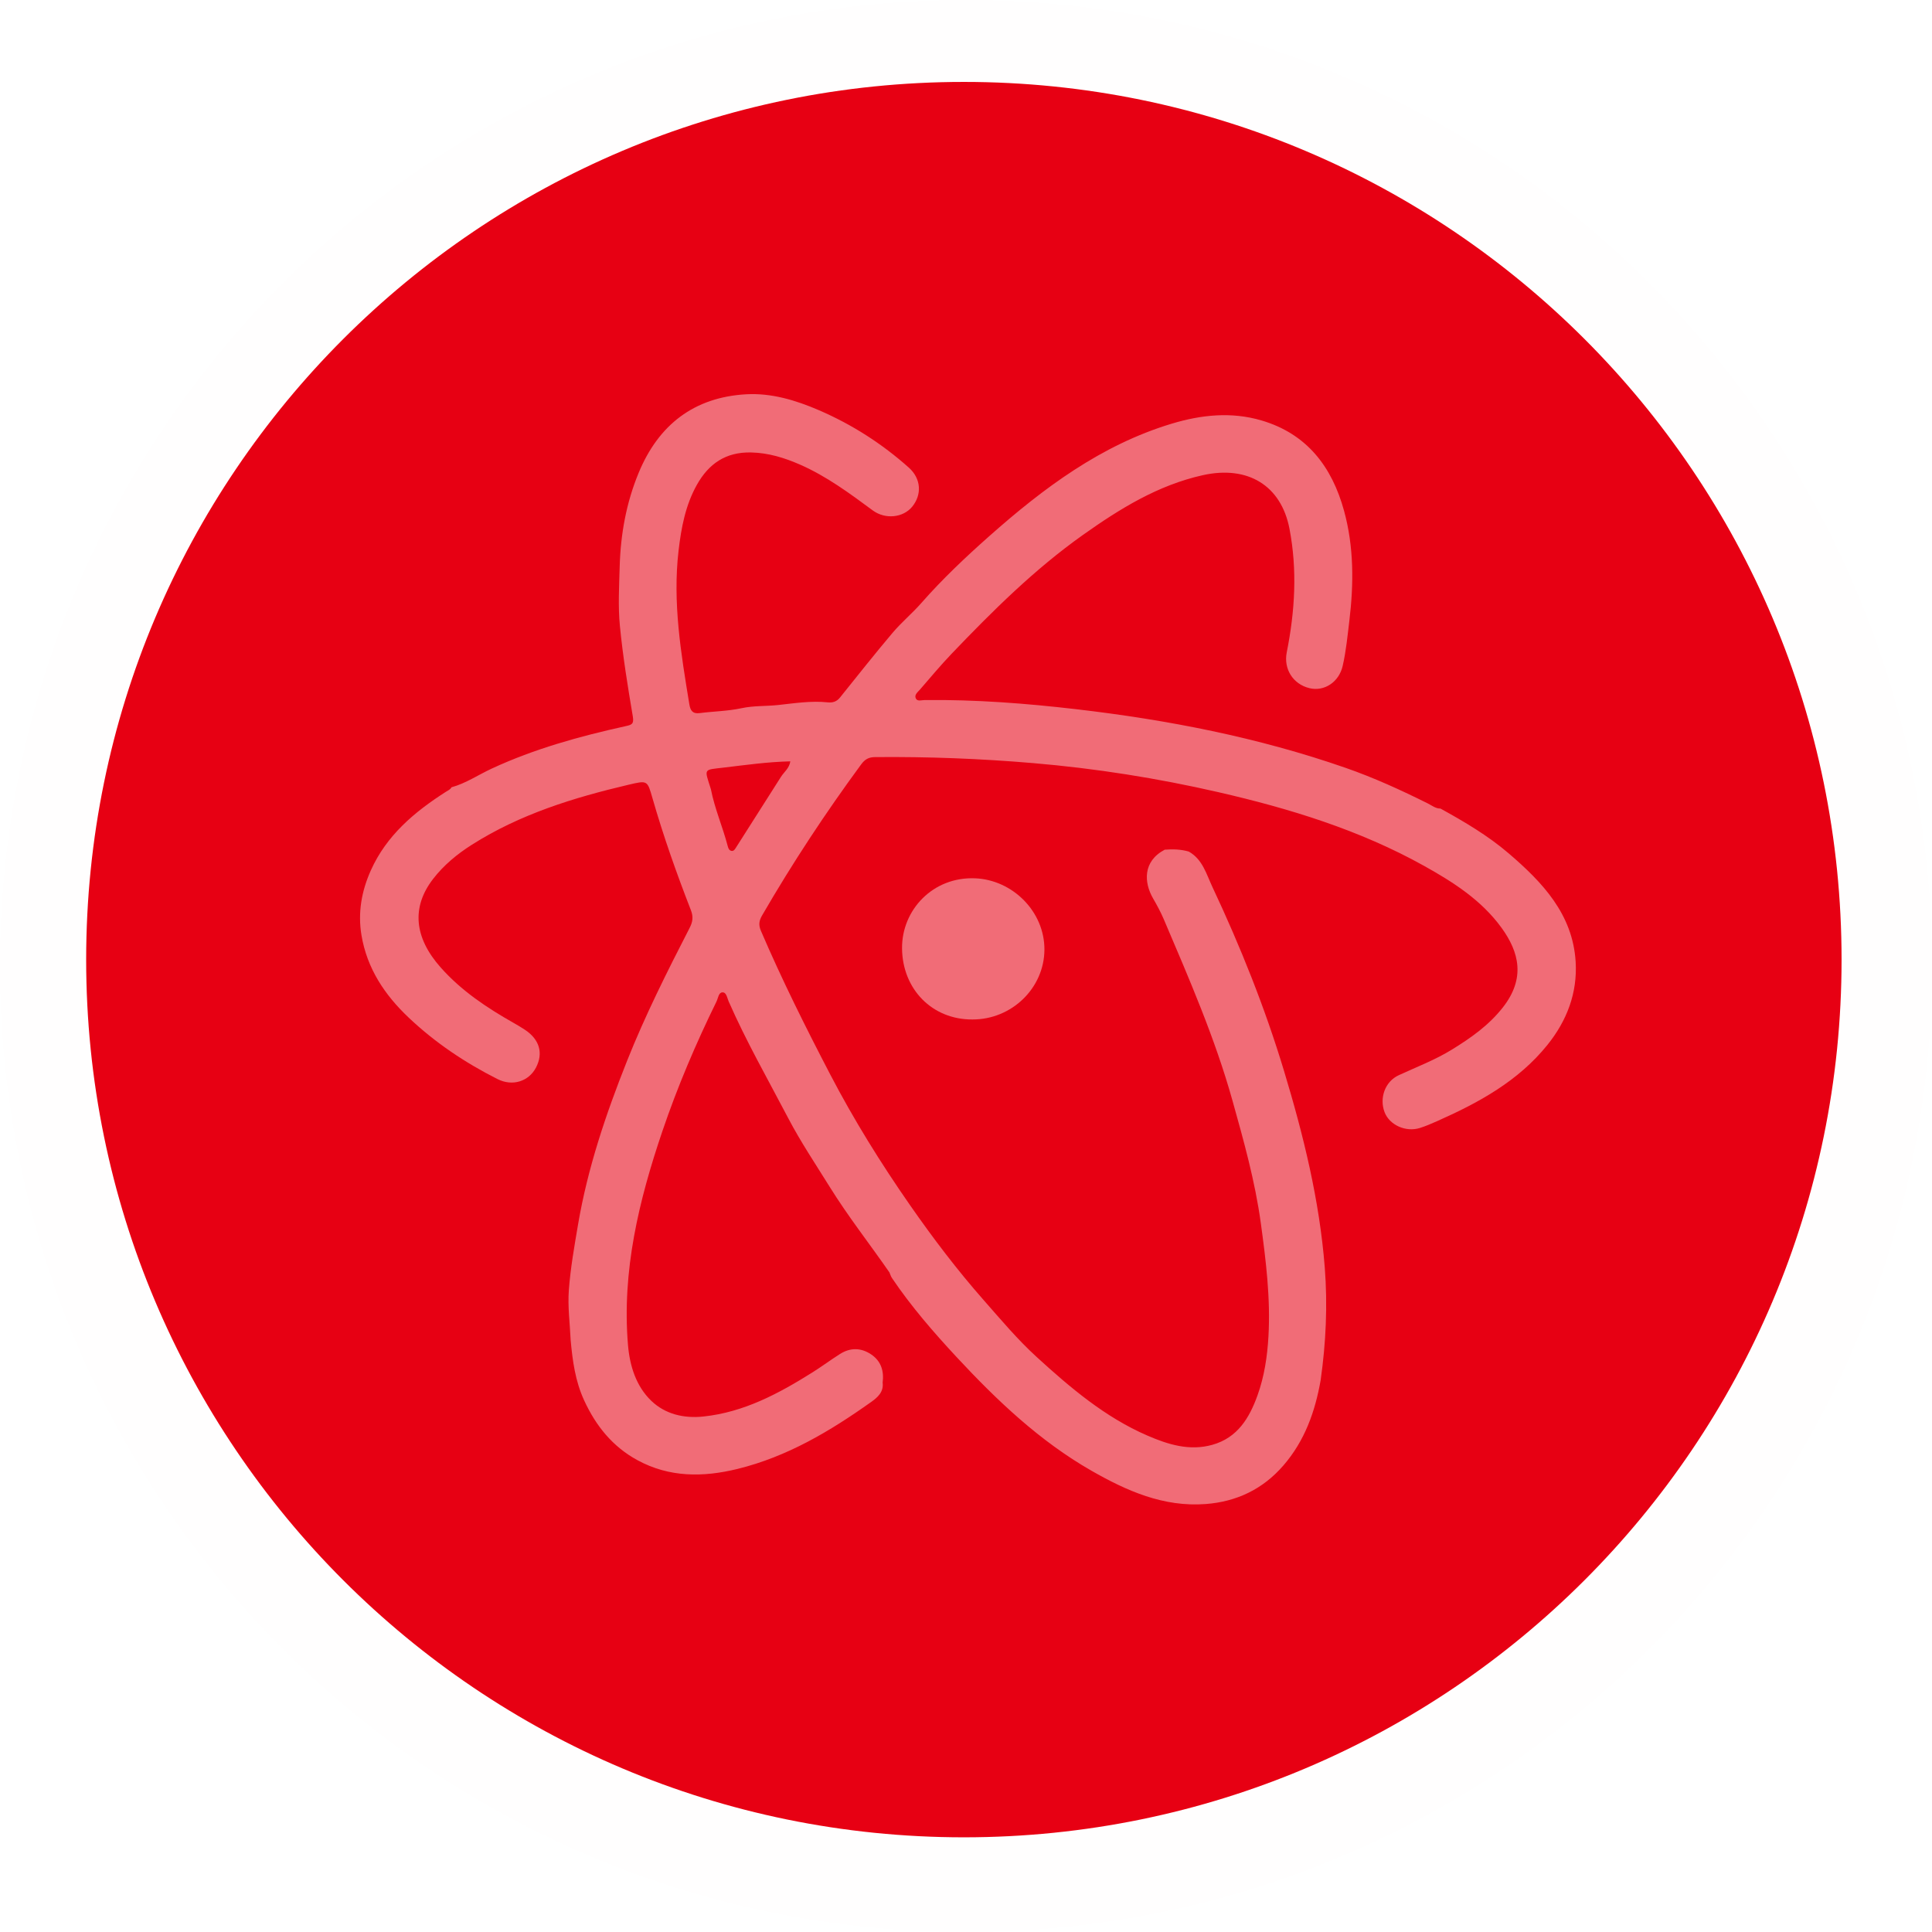
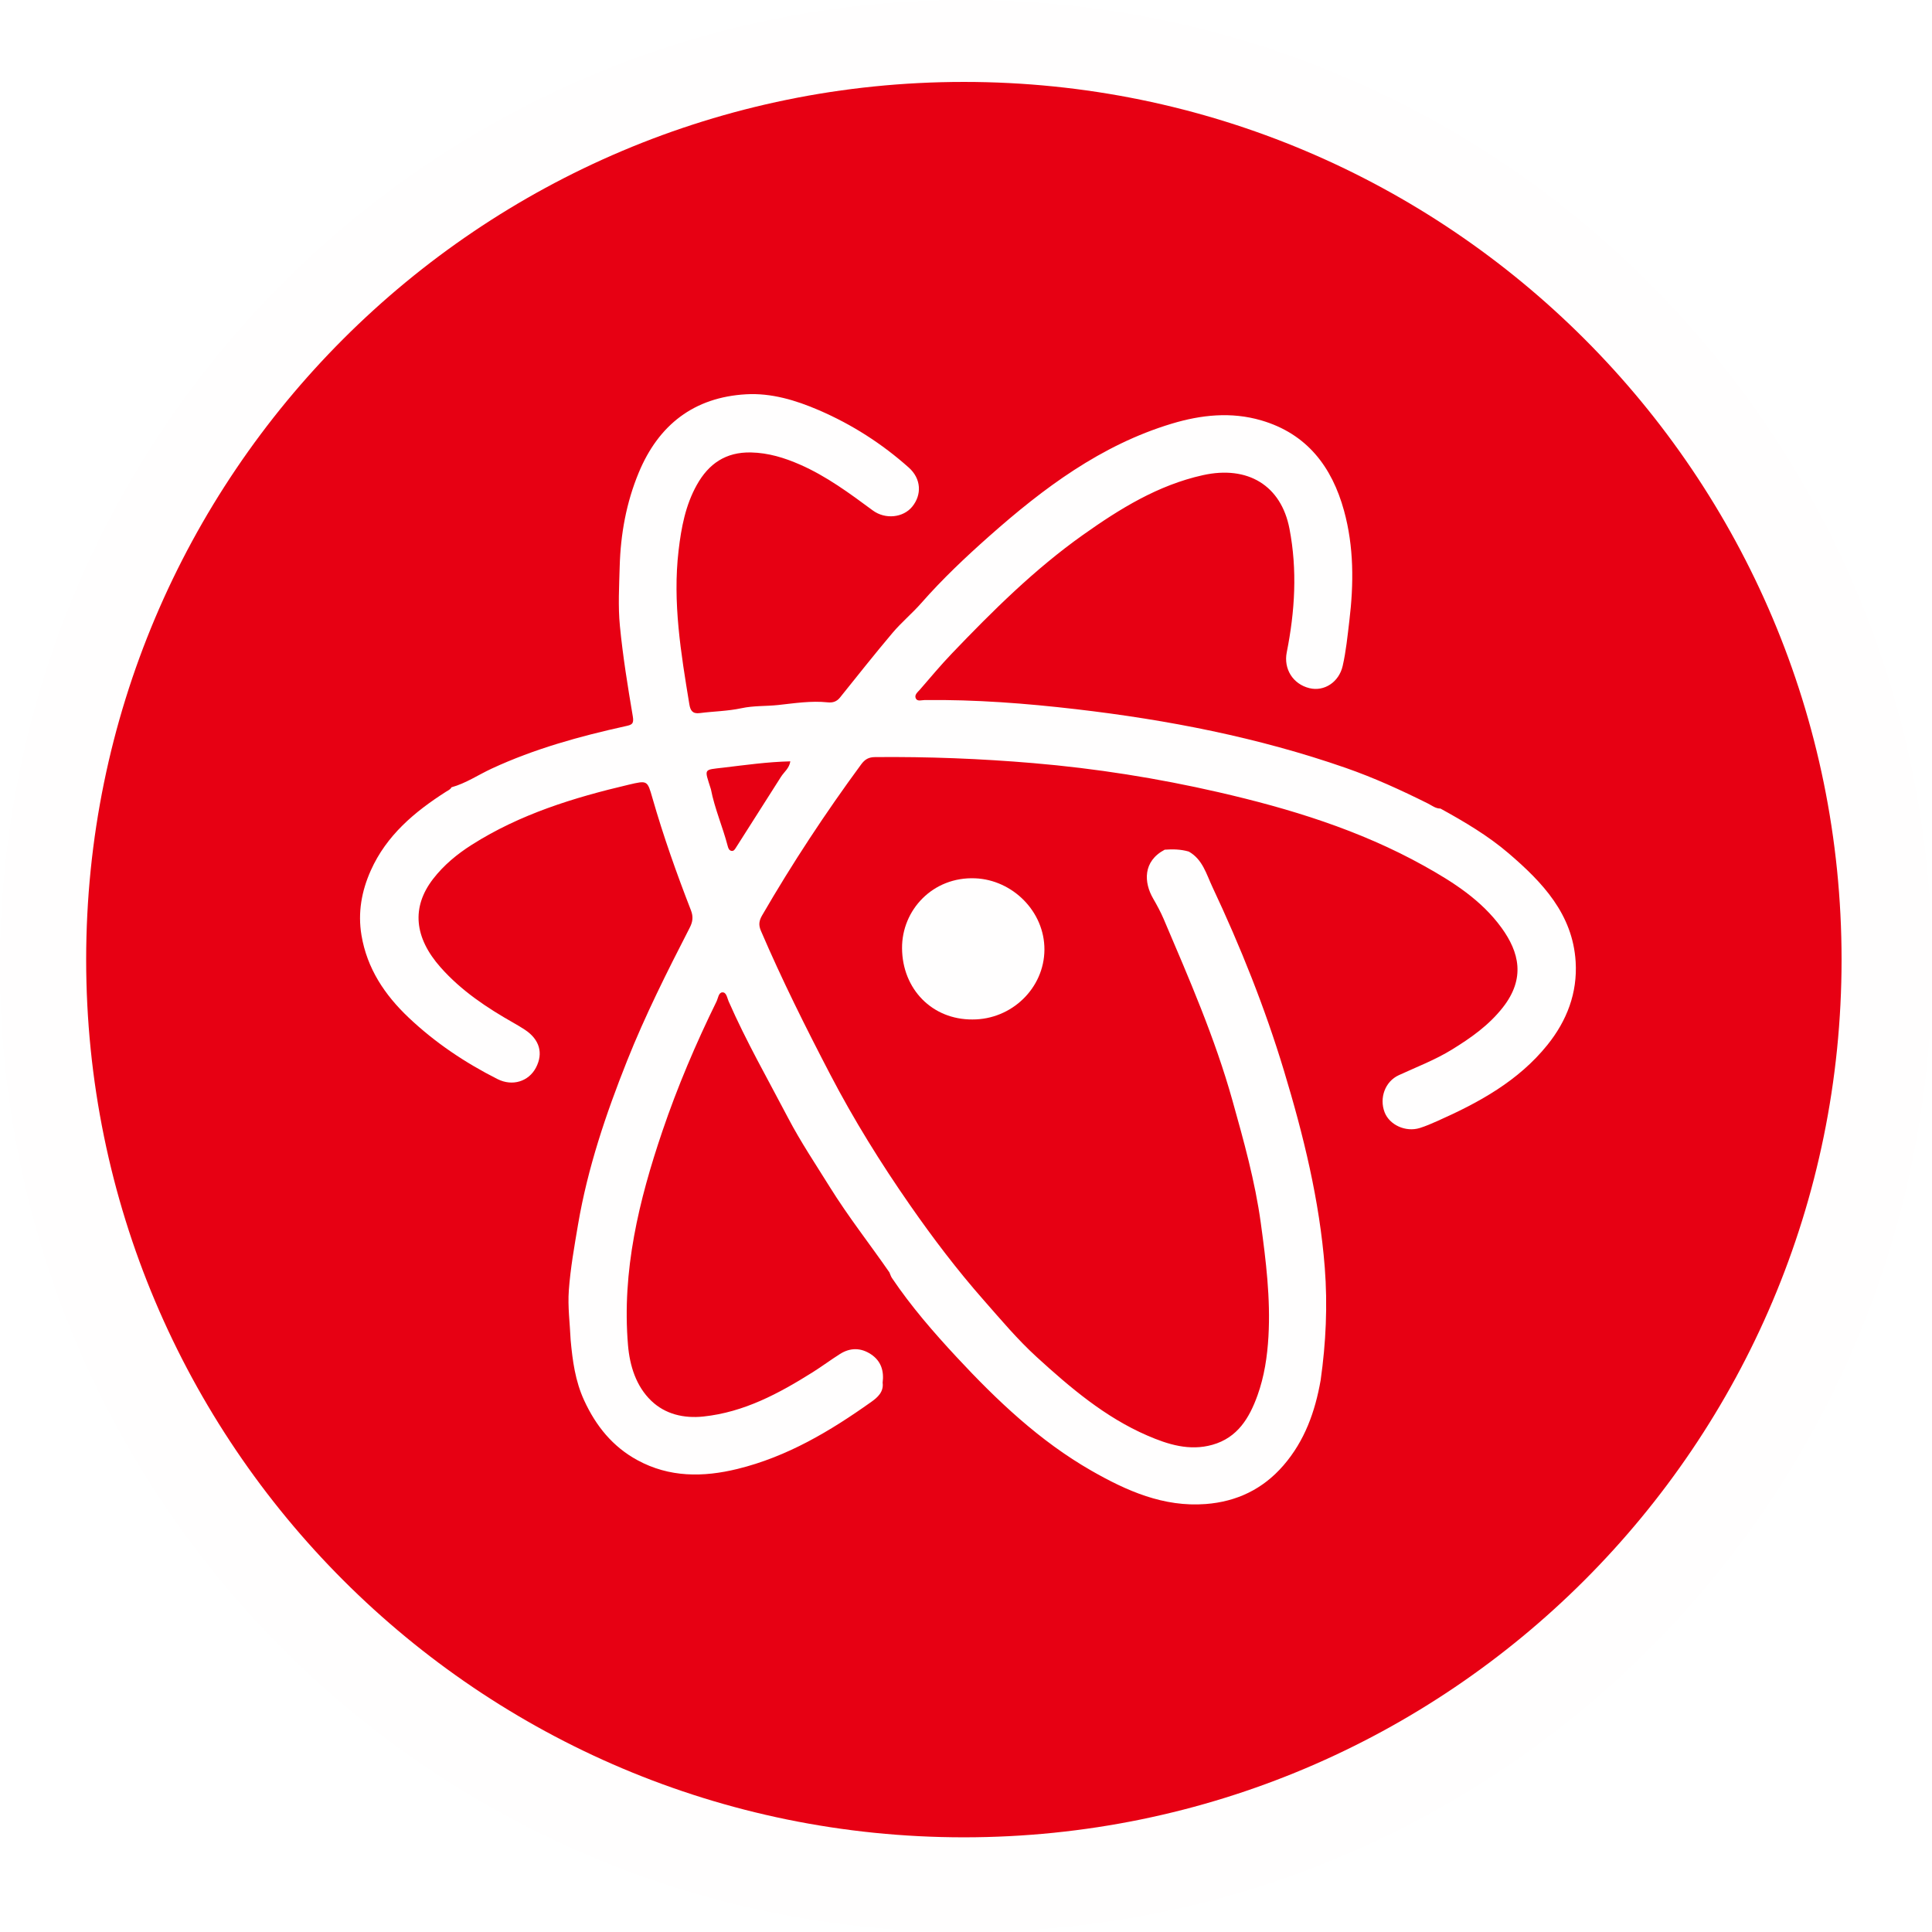
<svg xmlns="http://www.w3.org/2000/svg" version="1.1" id="Layer_1" x="0px" y="0px" viewBox="0 0 512 512" enable-background="new 0 0 512 512" xml:space="preserve">
  <g id="Outer_Circle">
    <circle fill="#FFFEFE" cx="256" cy="256" r="256" />
  </g>
  <g id="Inner_Circle">
    <path fill="#E70013" d="M488.035,254.309c0,128.453-104.146,232.599-232.602,232.599c-128.456,0-232.599-104.146-232.599-232.599   c0-128.456,104.143-232.599,232.599-232.599C383.89,21.709,488.035,125.853,488.035,254.309z" />
  </g>
  <g id="Inner_Logo">
    <g>
-       <path fill="#F16C77" d="M257.715,270.169c-10.639,0.077-18.575-7.993-18.664-18.856c-0.082-10.125,8.139-19.026,19.396-18.551    c9.911,0.417,18.399,8.823,18.337,18.934C276.718,261.865,268.112,270.204,257.715,270.169z" />
-       <path fill="#F16C77" d="M417.563,254.87c-0.772-12.634-8.819-21.071-17.74-28.714c-5.485-4.703-11.743-8.388-18.08-11.877    c-1.297,0.013-2.27-0.814-3.334-1.345c-7.105-3.545-14.315-6.839-21.824-9.451c-23.188-8.066-47.132-12.718-71.439-15.543    c-13.31-1.547-26.681-2.573-40.108-2.421c-0.798,0.01-1.913,0.438-2.332-0.416c-0.477-0.967,0.515-1.695,1.101-2.37    c2.768-3.186,5.47-6.438,8.386-9.485c10.842-11.336,21.961-22.382,34.813-31.498c9.761-6.923,19.856-13.179,31.757-15.823    c11.947-2.655,20.75,2.758,22.953,14.155c2.123,10.984,1.452,21.923-0.716,32.804c-0.863,4.337,1.595,8.415,6.035,9.489    c3.896,0.943,7.803-1.593,8.788-5.896c0.9-3.921,1.28-7.929,1.766-11.927c1.188-9.846,1.225-19.63-1.408-29.211    c-3.191-11.618-9.816-20.388-21.916-23.931c-7.979-2.338-15.946-1.484-23.742,0.867c-18.727,5.65-34.001,17.087-48.345,29.797    c-6.287,5.57-12.438,11.378-18.013,17.73c-2.411,2.748-5.268,5.114-7.624,7.903c-4.76,5.627-9.326,11.415-13.944,17.159    c-0.863,1.073-1.926,1.402-3.227,1.265c-4.413-0.466-8.809,0.236-13.146,0.705c-3.229,0.348-6.492,0.148-9.729,0.847    c-3.617,0.78-7.39,0.823-11.078,1.297c-1.893,0.244-2.468-0.71-2.731-2.323c-2.219-13.501-4.468-26.996-2.855-40.767    c0.709-6.056,1.823-12.003,4.842-17.398c3.123-5.59,7.656-8.736,14.361-8.587c4.635,0.104,8.864,1.418,12.998,3.229    c7.017,3.077,13.125,7.604,19.247,12.125c3.358,2.481,8.096,1.916,10.459-0.975c2.598-3.171,2.413-7.417-0.896-10.368    c-7.104-6.332-15.04-11.418-23.802-15.201c-6.186-2.67-12.644-4.607-19.334-4.224c-13.783,0.791-23.182,8.084-28.441,20.779    c-3.296,7.949-4.8,16.281-5.04,24.839c-0.146,5.256-0.454,10.561,0.054,15.771c0.78,8.026,2.074,16.011,3.422,23.968    c0.354,2.082-0.325,2.242-1.972,2.605c-12.14,2.683-24.088,5.98-35.426,11.237c-3.554,1.648-6.83,3.896-10.656,4.953    c-0.319,0.615-0.919,0.833-1.474,1.187c-8.325,5.321-15.736,11.54-19.902,20.837c-2.456,5.484-3.477,11.196-2.477,17.173    c1.476,8.818,6.136,15.803,12.518,21.846c7.018,6.642,14.946,11.946,23.53,16.281c3.984,2.012,8.265,0.615,10.178-3.006    c2.034-3.85,0.969-7.52-2.953-10.09c-0.938-0.615-1.9-1.193-2.879-1.747c-7.14-4.039-13.918-8.545-19.417-14.75    c-7.013-7.912-7.769-15.95-2.016-23.423c2.831-3.677,6.391-6.611,10.303-9.093c12.78-8.11,26.995-12.485,41.572-15.909    c4.978-1.169,4.925-1.153,6.286,3.588c2.887,10.06,6.387,19.916,10.177,29.663c0.694,1.788,0.488,3.103-0.341,4.716    c-5.935,11.563-11.774,23.154-16.591,35.266c-5.604,14.088-10.432,28.369-12.975,43.344c-0.98,5.783-2.014,11.588-2.44,17.425    c-0.32,4.364,0.29,8.798,0.482,13.198c0.506,5.474,1.21,10.819,3.577,15.967c3.133,6.81,7.563,12.271,14.117,15.842    c8.456,4.605,17.401,4.557,26.513,2.326c13.188-3.23,24.592-10.032,35.496-17.791c1.627-1.158,3.296-2.616,2.976-5.069    c0.397-3.09-0.396-5.733-3.079-7.519c-2.684-1.78-5.496-1.805-8.219-0.084c-2.459,1.555-4.796,3.304-7.259,4.852    c-8.951,5.617-18.168,10.581-28.945,11.719c-5.223,0.551-10.134-0.635-13.815-4.17c-4.029-3.869-5.705-9.289-6.165-14.767    c-1.645-19.616,2.871-38.287,9.111-56.672c4-11.783,8.863-23.196,14.339-34.36c0.443-0.906,0.548-2.396,1.565-2.438    c1.09-0.043,1.249,1.459,1.646,2.363c4.657,10.625,10.416,20.688,15.783,30.945c3.31,6.325,7.305,12.27,11.074,18.337    c4.858,7.813,10.538,15.025,15.762,22.567c0.222,0.501,0.373,1.049,0.675,1.496c5.063,7.507,11.001,14.352,17.131,20.945    c10.655,11.463,21.991,22.252,35.719,30.109c9.38,5.369,19.143,9.693,30.312,8.837c8.172-0.626,15.119-3.923,20.57-10.218    c5.651-6.521,8.409-14.264,9.871-22.592c1.41-9.918,1.87-19.887,1.095-29.866c-1.39-17.82-5.655-35.089-10.804-52.122    c-5.052-16.727-11.544-32.932-18.979-48.743c-1.603-3.401-2.589-7.315-6.266-9.372c-2.093-0.604-4.229-0.662-6.369-0.493    c-5.855,3.088-5.509,8.714-3.091,12.9c1.029,1.782,2.021,3.604,2.827,5.494c6.725,15.788,13.585,31.518,18.225,48.106    c2.99,10.697,5.981,21.336,7.501,32.416c1.371,10.016,2.607,19.975,2.03,30.08c-0.304,5.311-1.093,10.583-2.897,15.604    c-2.149,5.977-5.27,11.221-11.944,13.104c-6.099,1.72-11.806-0.085-17.271-2.454c-11.202-4.85-20.384-12.669-29.287-20.789    c-5.116-4.664-9.563-9.979-14.135-15.173c-7.01-7.961-13.4-16.394-19.451-25.086c-7.753-11.137-14.898-22.636-21.179-34.694    c-6.499-12.48-12.777-25.052-18.327-37.987c-0.685-1.59-0.512-2.695,0.316-4.126c8.008-13.818,16.774-27.128,26.234-39.992    c0.996-1.354,1.992-1.928,3.69-1.943c13.994-0.129,27.951,0.41,41.903,1.595c16.549,1.405,32.91,3.992,49.065,7.699    c18.916,4.341,37.432,10.013,54.512,19.526c7.734,4.308,15.205,9.077,20.52,16.39c4.707,6.476,6.42,13.442,0.35,21.155    c-3.74,4.751-8.45,8.045-13.453,11.133c-4.478,2.762-9.378,4.619-14.127,6.811c-3.627,1.673-5.18,6.053-3.737,9.812    c1.292,3.367,5.583,5.337,9.319,4.177c1.604-0.5,3.162-1.182,4.704-1.867c10.977-4.879,21.406-10.568,29.122-20.152    C415.25,270.491,418.068,263.124,417.563,254.87z M206.979,205.849c-3.97,6.242-7.938,12.486-11.911,18.727    c-0.3,0.473-0.605,1.059-1.269,0.909c-0.595-0.134-0.805-0.717-0.95-1.274c-1.319-5.067-3.45-9.896-4.453-15.057    c-1.75-5.588-2.073-5.084,3.33-5.725c5.832-0.692,11.644-1.521,17.72-1.664C209.165,203.616,207.793,204.57,206.979,205.849z" />
+       <path fill="#FFFEFE" d="M257.715,270.169c-10.639,0.077-18.575-7.993-18.664-18.856c-0.082-10.125,8.139-19.026,19.396-18.551    c9.911,0.417,18.399,8.823,18.337,18.934C276.718,261.865,268.112,270.204,257.715,270.169z" />
+       <path fill="#FFFEFE" d="M417.563,254.87c-0.772-12.634-8.819-21.071-17.74-28.714c-5.485-4.703-11.743-8.388-18.08-11.877    c-1.297,0.013-2.27-0.814-3.334-1.345c-7.105-3.545-14.315-6.839-21.824-9.451c-23.188-8.066-47.132-12.718-71.439-15.543    c-13.31-1.547-26.681-2.573-40.108-2.421c-0.798,0.01-1.913,0.438-2.332-0.416c-0.477-0.967,0.515-1.695,1.101-2.37    c2.768-3.186,5.47-6.438,8.386-9.485c10.842-11.336,21.961-22.382,34.813-31.498c9.761-6.923,19.856-13.179,31.757-15.823    c11.947-2.655,20.75,2.758,22.953,14.155c2.123,10.984,1.452,21.923-0.716,32.804c-0.863,4.337,1.595,8.415,6.035,9.489    c3.896,0.943,7.803-1.593,8.788-5.896c0.9-3.921,1.28-7.929,1.766-11.927c1.188-9.846,1.225-19.63-1.408-29.211    c-3.191-11.618-9.816-20.388-21.916-23.931c-7.979-2.338-15.946-1.484-23.742,0.867c-18.727,5.65-34.001,17.087-48.345,29.797    c-6.287,5.57-12.438,11.378-18.013,17.73c-2.411,2.748-5.268,5.114-7.624,7.903c-4.76,5.627-9.326,11.415-13.944,17.159    c-0.863,1.073-1.926,1.402-3.227,1.265c-4.413-0.466-8.809,0.236-13.146,0.705c-3.229,0.348-6.492,0.148-9.729,0.847    c-3.617,0.78-7.39,0.823-11.078,1.297c-1.893,0.244-2.468-0.71-2.731-2.323c-2.219-13.501-4.468-26.996-2.855-40.767    c0.709-6.056,1.823-12.003,4.842-17.398c3.123-5.59,7.656-8.736,14.361-8.587c4.635,0.104,8.864,1.418,12.998,3.229    c7.017,3.077,13.125,7.604,19.247,12.125c3.358,2.481,8.096,1.916,10.459-0.975c2.598-3.171,2.413-7.417-0.896-10.368    c-7.104-6.332-15.04-11.418-23.802-15.201c-6.186-2.67-12.644-4.607-19.334-4.224c-13.783,0.791-23.182,8.084-28.441,20.779    c-3.296,7.949-4.8,16.281-5.04,24.839c-0.146,5.256-0.454,10.561,0.054,15.771c0.78,8.026,2.074,16.011,3.422,23.968    c0.354,2.082-0.325,2.242-1.972,2.605c-12.14,2.683-24.088,5.98-35.426,11.237c-3.554,1.648-6.83,3.896-10.656,4.953    c-0.319,0.615-0.919,0.833-1.474,1.187c-8.325,5.321-15.736,11.54-19.902,20.837c-2.456,5.484-3.477,11.196-2.477,17.173    c1.476,8.818,6.136,15.803,12.518,21.846c7.018,6.642,14.946,11.946,23.53,16.281c3.984,2.012,8.265,0.615,10.178-3.006    c2.034-3.85,0.969-7.52-2.953-10.09c-0.938-0.615-1.9-1.193-2.879-1.747c-7.14-4.039-13.918-8.545-19.417-14.75    c-7.013-7.912-7.769-15.95-2.016-23.423c2.831-3.677,6.391-6.611,10.303-9.093c12.78-8.11,26.995-12.485,41.572-15.909    c4.978-1.169,4.925-1.153,6.286,3.588c2.887,10.06,6.387,19.916,10.177,29.663c0.694,1.788,0.488,3.103-0.341,4.716    c-5.935,11.563-11.774,23.154-16.591,35.266c-5.604,14.088-10.432,28.369-12.975,43.344c-0.98,5.783-2.014,11.588-2.44,17.425    c-0.32,4.364,0.29,8.798,0.482,13.198c0.506,5.474,1.21,10.819,3.577,15.967c3.133,6.81,7.563,12.271,14.117,15.842    c8.456,4.605,17.401,4.557,26.513,2.326c13.188-3.23,24.592-10.032,35.496-17.791c1.627-1.158,3.296-2.616,2.976-5.069    c0.397-3.09-0.396-5.733-3.079-7.519c-2.684-1.78-5.496-1.805-8.219-0.084c-2.459,1.555-4.796,3.304-7.259,4.852    c-8.951,5.617-18.168,10.581-28.945,11.719c-5.223,0.551-10.134-0.635-13.815-4.17c-4.029-3.869-5.705-9.289-6.165-14.767    c-1.645-19.616,2.871-38.287,9.111-56.672c4-11.783,8.863-23.196,14.339-34.36c0.443-0.906,0.548-2.396,1.565-2.438    c1.09-0.043,1.249,1.459,1.646,2.363c4.657,10.625,10.416,20.688,15.783,30.945c3.31,6.325,7.305,12.27,11.074,18.337    c4.858,7.813,10.538,15.025,15.762,22.567c0.222,0.501,0.373,1.049,0.675,1.496c5.063,7.507,11.001,14.352,17.131,20.945    c10.655,11.463,21.991,22.252,35.719,30.109c9.38,5.369,19.143,9.693,30.312,8.837c8.172-0.626,15.119-3.923,20.57-10.218    c5.651-6.521,8.409-14.264,9.871-22.592c1.41-9.918,1.87-19.887,1.095-29.866c-1.39-17.82-5.655-35.089-10.804-52.122    c-5.052-16.727-11.544-32.932-18.979-48.743c-1.603-3.401-2.589-7.315-6.266-9.372c-2.093-0.604-4.229-0.662-6.369-0.493    c-5.855,3.088-5.509,8.714-3.091,12.9c1.029,1.782,2.021,3.604,2.827,5.494c6.725,15.788,13.585,31.518,18.225,48.106    c2.99,10.697,5.981,21.336,7.501,32.416c1.371,10.016,2.607,19.975,2.03,30.08c-0.304,5.311-1.093,10.583-2.897,15.604    c-2.149,5.977-5.27,11.221-11.944,13.104c-6.099,1.72-11.806-0.085-17.271-2.454c-11.202-4.85-20.384-12.669-29.287-20.789    c-5.116-4.664-9.563-9.979-14.135-15.173c-7.01-7.961-13.4-16.394-19.451-25.086c-7.753-11.137-14.898-22.636-21.179-34.694    c-6.499-12.48-12.777-25.052-18.327-37.987c-0.685-1.59-0.512-2.695,0.316-4.126c8.008-13.818,16.774-27.128,26.234-39.992    c0.996-1.354,1.992-1.928,3.69-1.943c13.994-0.129,27.951,0.41,41.903,1.595c16.549,1.405,32.91,3.992,49.065,7.699    c18.916,4.341,37.432,10.013,54.512,19.526c7.734,4.308,15.205,9.077,20.52,16.39c4.707,6.476,6.42,13.442,0.35,21.155    c-3.74,4.751-8.45,8.045-13.453,11.133c-4.478,2.762-9.378,4.619-14.127,6.811c-3.627,1.673-5.18,6.053-3.737,9.812    c1.292,3.367,5.583,5.337,9.319,4.177c1.604-0.5,3.162-1.182,4.704-1.867c10.977-4.879,21.406-10.568,29.122-20.152    C415.25,270.491,418.068,263.124,417.563,254.87z M206.979,205.849c-3.97,6.242-7.938,12.486-11.911,18.727    c-0.3,0.473-0.605,1.059-1.269,0.909c-0.595-0.134-0.805-0.717-0.95-1.274c-1.319-5.067-3.45-9.896-4.453-15.057    c-1.75-5.588-2.073-5.084,3.33-5.725c5.832-0.692,11.644-1.521,17.72-1.664C209.165,203.616,207.793,204.57,206.979,205.849z" />
    </g>
  </g>
</svg>
